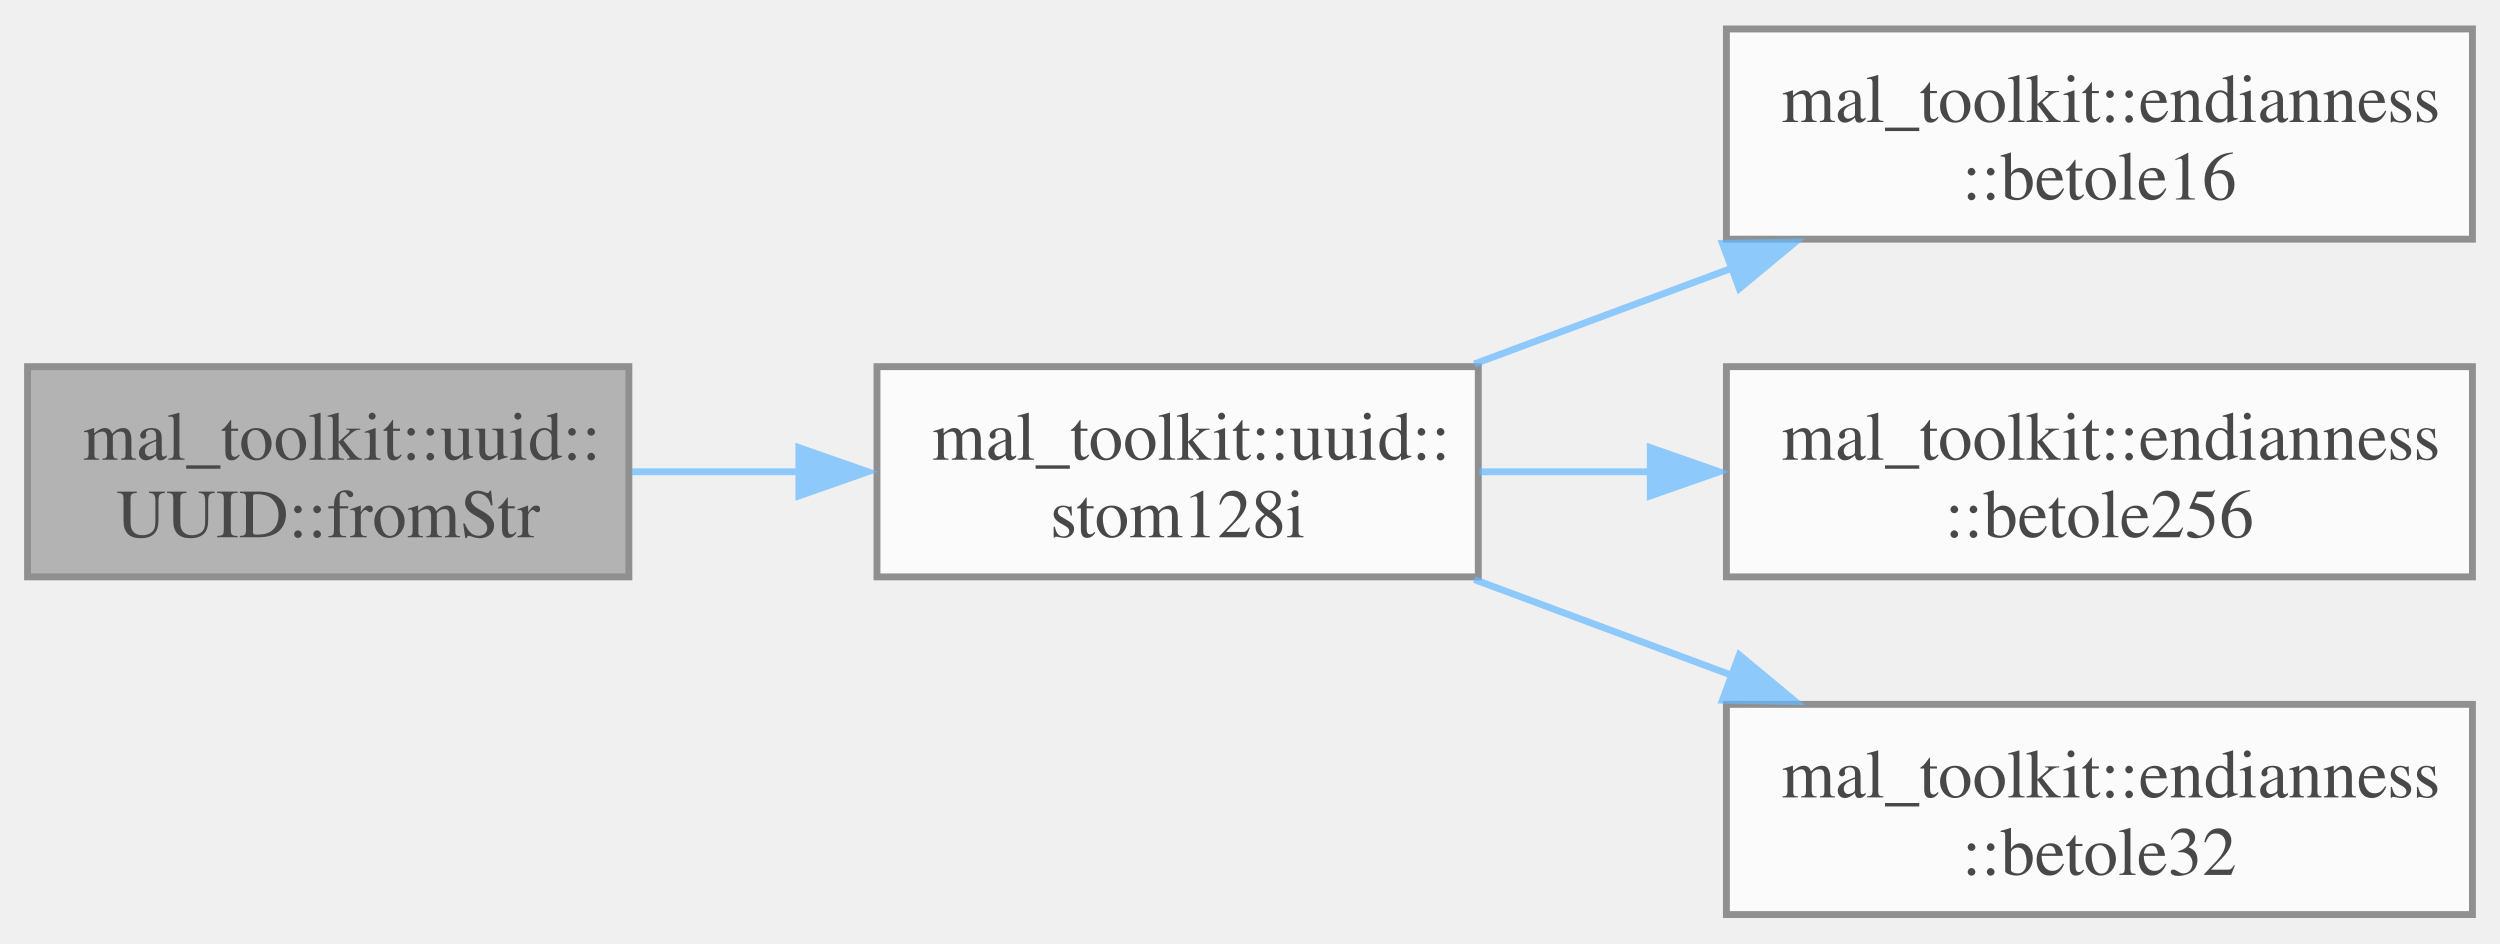
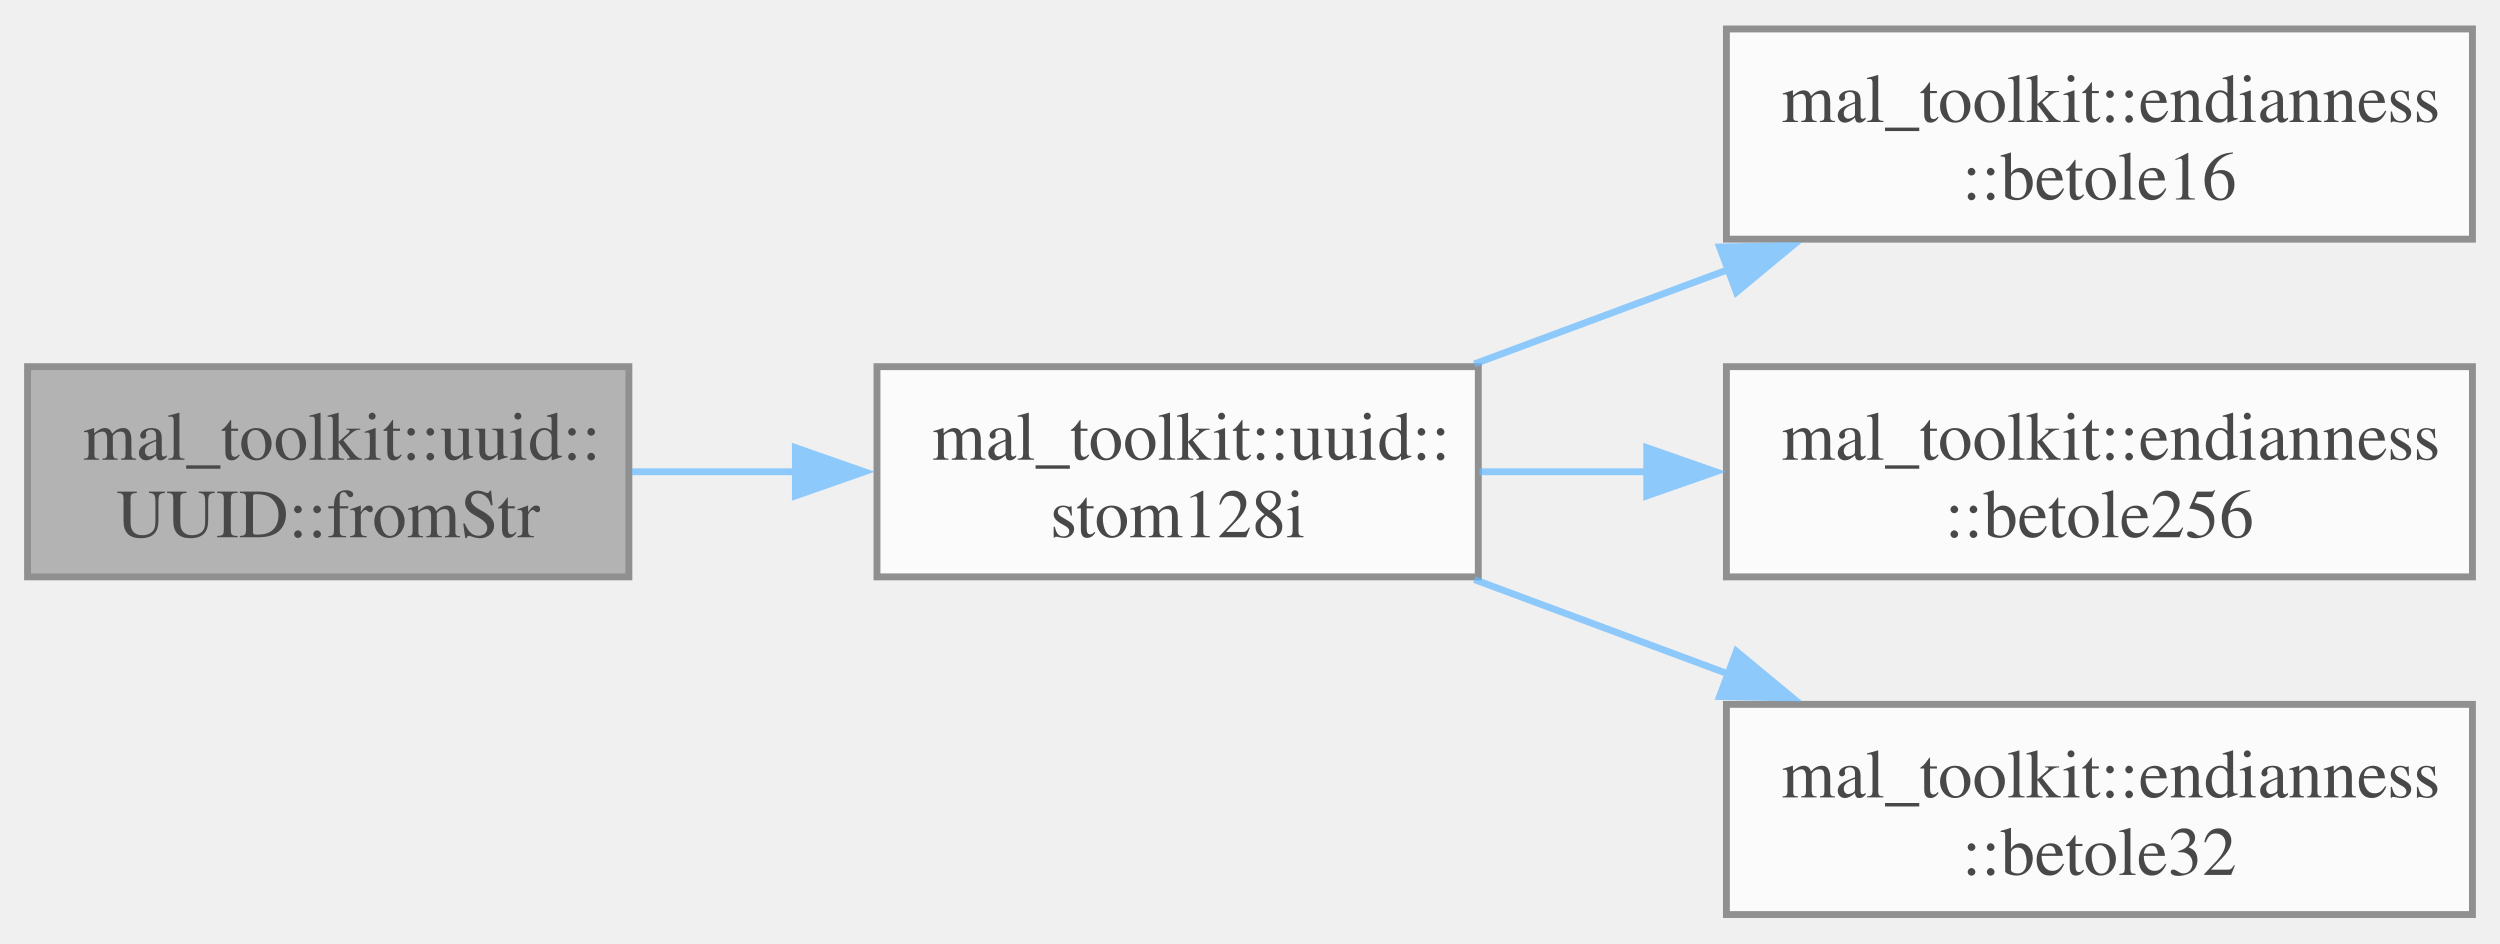
<svg xmlns="http://www.w3.org/2000/svg" xmlns:xlink="http://www.w3.org/1999/xlink" width="363pt" height="137pt" viewBox="0.00 0.00 362.75 136.50">
  <svg id="main" version="1.1" xml:space="preserve">
    <style type="text/css">
.node, .edge {opacity: 0.7;}
.node.selected, .edge.selected {opacity: 1;}
.edge:hover path { stroke: red; }
.edge:hover polygon { stroke: red; fill: red; }
</style>
    <svg id="graph" class="graph">
      <g id="graph0" class="graph" transform="scale(1 1) rotate(0) translate(4 132.5)">
        <g id="Node000001" class="node">
          <g id="a_Node000001">
            <a xlink:title=" ">
              <polygon fill="#999999" stroke="#666666" points="87.25,-79.5 0,-79.5 0,-49 87.25,-49 87.25,-79.5" />
              <text text-anchor="start" x="8" y="-66" font-family="Times,serif" font-size="10.00">mal_toolkit::uuid::</text>
              <text text-anchor="middle" x="43.62" y="-54.75" font-family="Times,serif" font-size="10.00">UUID::fromStr</text>
            </a>
          </g>
        </g>
        <g id="Node000002" class="node">
          <g id="a_Node000002">
            <a xlink:href="../../d4/dcc/namespacemal__toolkit_1_1uuid.html#ac574774fc475c6fdada4ba48e1ed5b95" target="_top" xlink:title="Converts an UUIDv4 string representation to a 128-bits unsigned int using SIMD via AVX2.">
              <polygon fill="white" stroke="#666666" points="210.5,-79.5 123.25,-79.5 123.25,-49 210.5,-49 210.5,-79.5" />
              <text text-anchor="start" x="131.25" y="-66" font-family="Times,serif" font-size="10.00">mal_toolkit::uuid::</text>
              <text text-anchor="middle" x="166.88" y="-54.75" font-family="Times,serif" font-size="10.00">stom128i</text>
            </a>
          </g>
        </g>
        <g id="edge1_Node000001_Node000002" class="edge">
          <g id="a_edge1_Node000001_Node000002">
            <a xlink:title=" ">
-               <path fill="none" stroke="#63b8ff" d="M87.71,-64.25C95.58,-64.25 103.87,-64.25 112,-64.25" />
-               <polygon fill="#63b8ff" stroke="#63b8ff" points="111.92,-67.75 121.92,-64.25 111.92,-60.75 111.92,-67.75" />
+               <path fill="none" stroke="#63b8ff" d="M87.71,-64.25C95.4,-64.25 103.49,-64.25 111.44,-64.25" />
+               <polygon fill="#63b8ff" stroke="#63b8ff" points="111.41,-67.75 121.41,-64.25 111.41,-60.75 111.41,-67.75" />
            </a>
          </g>
        </g>
        <g id="Node000003" class="node">
          <g id="a_Node000003">
            <a xlink:href="../../d6/d11/namespacemal__toolkit_1_1endianness.html#a0d4fdd76d493b47a3fb18f146f737c1f" target="_top" xlink:title="Converts a 16-bit value between big-endian and little-endian.">
              <polygon fill="white" stroke="#666666" points="354.75,-128.5 246.5,-128.5 246.5,-98 354.75,-98 354.75,-128.5" />
              <text text-anchor="start" x="254.5" y="-115" font-family="Times,serif" font-size="10.00">mal_toolkit::endianness</text>
              <text text-anchor="middle" x="300.62" y="-103.75" font-family="Times,serif" font-size="10.00">::betole16</text>
            </a>
          </g>
        </g>
        <g id="edge2_Node000002_Node000003" class="edge">
          <g id="a_edge2_Node000002_Node000003">
            <a xlink:title=" ">
-               <path fill="none" stroke="#63b8ff" d="M209.92,-79.89C221.81,-84.31 234.89,-89.17 247.3,-93.79" />
-               <polygon fill="#63b8ff" stroke="#63b8ff" points="245.93,-97.39 256.52,-97.59 248.37,-90.83 245.93,-97.39" />
+               <path fill="none" stroke="#63b8ff" d="M209.92,-79.89C221.69,-84.26 234.63,-89.08 246.93,-93.65" />
+               <polygon fill="#63b8ff" stroke="#63b8ff" points="245.51,-96.86 256.11,-97.06 247.95,-90.3 245.51,-96.86" />
            </a>
          </g>
        </g>
        <g id="Node000004" class="node">
          <g id="a_Node000004">
            <a xlink:href="../../d6/d11/namespacemal__toolkit_1_1endianness.html#ae402a5cfb38c56dae866180918471551" target="_top" xlink:title="Converts a 256-bit value between big-endian and little-endian using AVX2 intrinsics.">
              <polygon fill="white" stroke="#666666" points="354.75,-79.5 246.5,-79.5 246.5,-49 354.75,-49 354.75,-79.5" />
              <text text-anchor="start" x="254.5" y="-66" font-family="Times,serif" font-size="10.00">mal_toolkit::endianness</text>
              <text text-anchor="middle" x="300.62" y="-54.75" font-family="Times,serif" font-size="10.00">::betole256</text>
            </a>
          </g>
        </g>
        <g id="edge3_Node000002_Node000004" class="edge">
          <g id="a_edge3_Node000002_Node000004">
            <a xlink:title=" ">
-               <path fill="none" stroke="#63b8ff" d="M210.65,-64.25C218.59,-64.25 227.05,-64.25 235.46,-64.25" />
-               <polygon fill="#63b8ff" stroke="#63b8ff" points="235.46,-67.75 245.46,-64.25 235.46,-60.75 235.46,-67.75" />
+               <path fill="none" stroke="#63b8ff" d="M210.65,-64.25C218.5,-64.25 226.86,-64.25 235.18,-64.25" />
+               <polygon fill="#63b8ff" stroke="#63b8ff" points="234.94,-67.75 244.94,-64.25 234.94,-60.75 234.94,-67.75" />
            </a>
          </g>
        </g>
        <g id="Node000005" class="node">
          <g id="a_Node000005">
            <a xlink:href="../../d6/d11/namespacemal__toolkit_1_1endianness.html#ad60454ca97bca47f79dff8c3cf07abf3" target="_top" xlink:title="Converts a 32-bit value between big-endian and little-endian.">
              <polygon fill="white" stroke="#666666" points="354.75,-30.5 246.5,-30.5 246.5,0 354.75,0 354.75,-30.5" />
              <text text-anchor="start" x="254.5" y="-17" font-family="Times,serif" font-size="10.00">mal_toolkit::endianness</text>
              <text text-anchor="middle" x="300.62" y="-5.75" font-family="Times,serif" font-size="10.00">::betole32</text>
            </a>
          </g>
        </g>
        <g id="edge4_Node000002_Node000005" class="edge">
          <g id="a_edge4_Node000002_Node000005">
            <a xlink:title=" ">
-               <path fill="none" stroke="#63b8ff" d="M209.92,-48.61C221.81,-44.19 234.89,-39.33 247.3,-34.71" />
-               <polygon fill="#63b8ff" stroke="#63b8ff" points="248.37,-37.67 256.52,-30.91 245.93,-31.11 248.37,-37.67" />
+               <path fill="none" stroke="#63b8ff" d="M209.92,-48.61C221.69,-44.24 234.63,-39.42 246.93,-34.85" />
+               <polygon fill="#63b8ff" stroke="#63b8ff" points="247.95,-38.2 256.11,-31.44 245.51,-31.64 247.95,-38.2" />
            </a>
          </g>
        </g>
      </g>
    </svg>
  </svg>
  <style type="text/css">

[data-mouse-over-selected='false'] { opacity: 0.7; }
[data-mouse-over-selected='true']  { opacity: 1.0; }

</style>
</svg>
